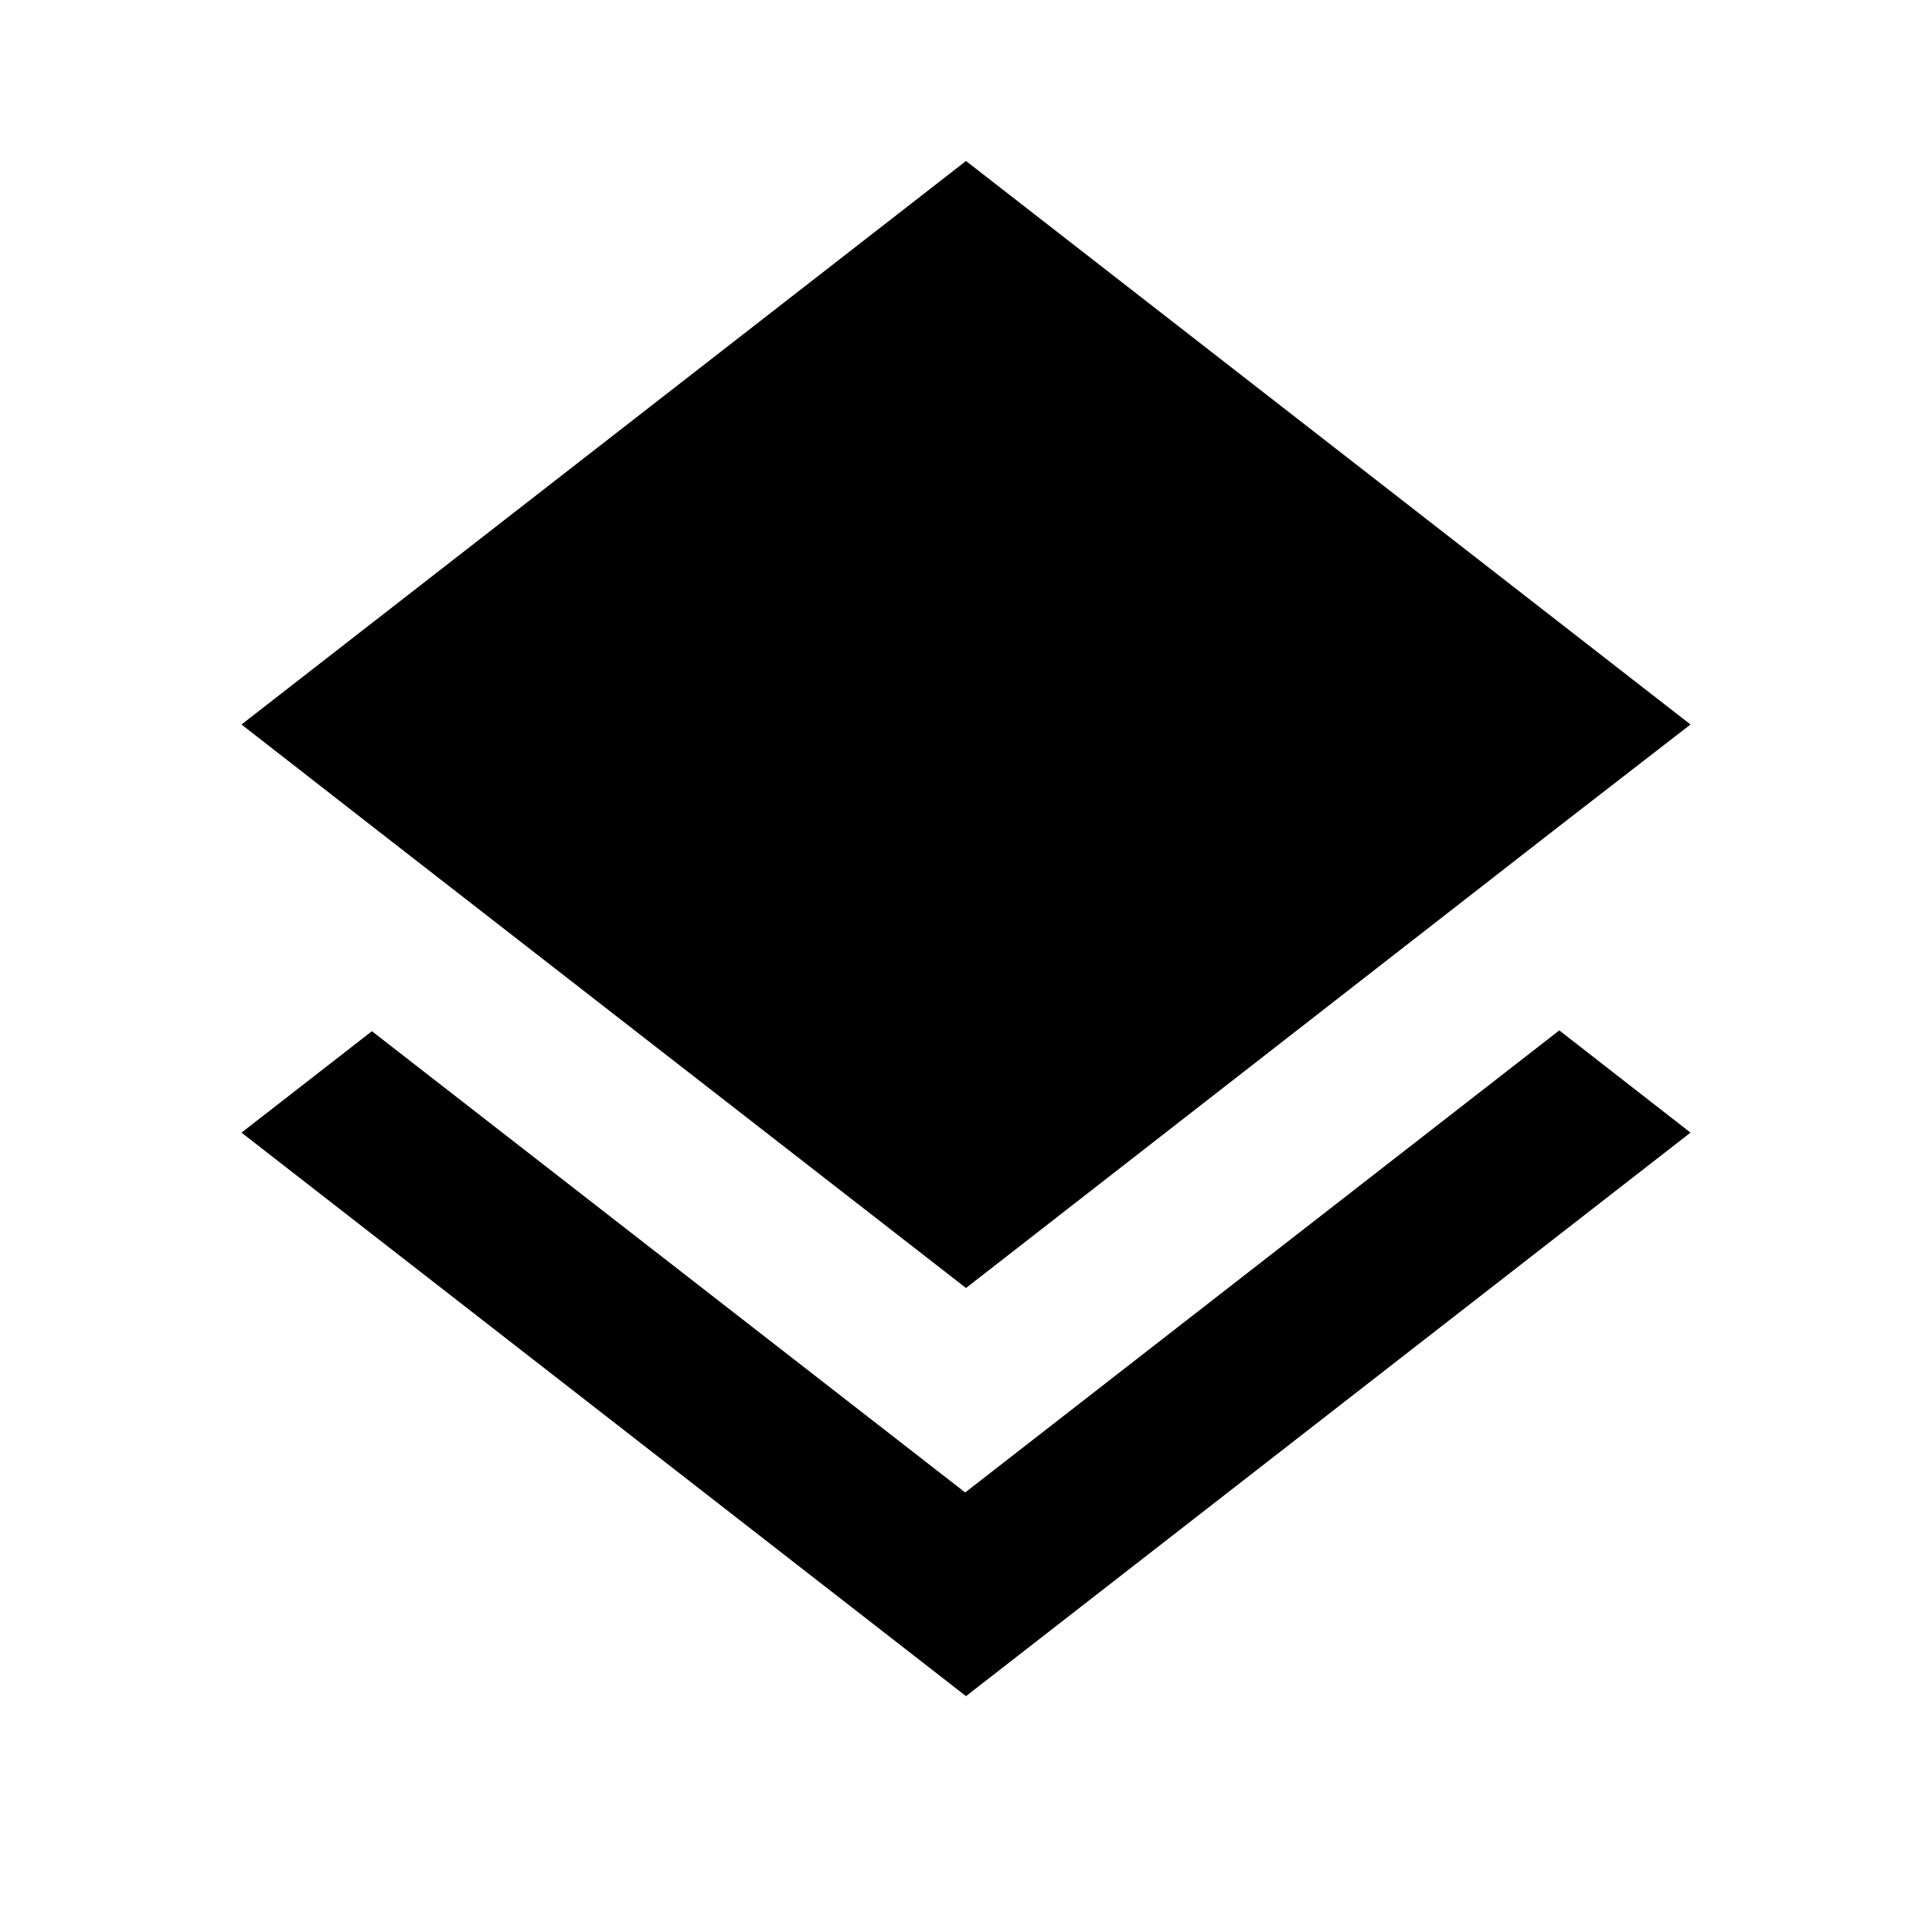
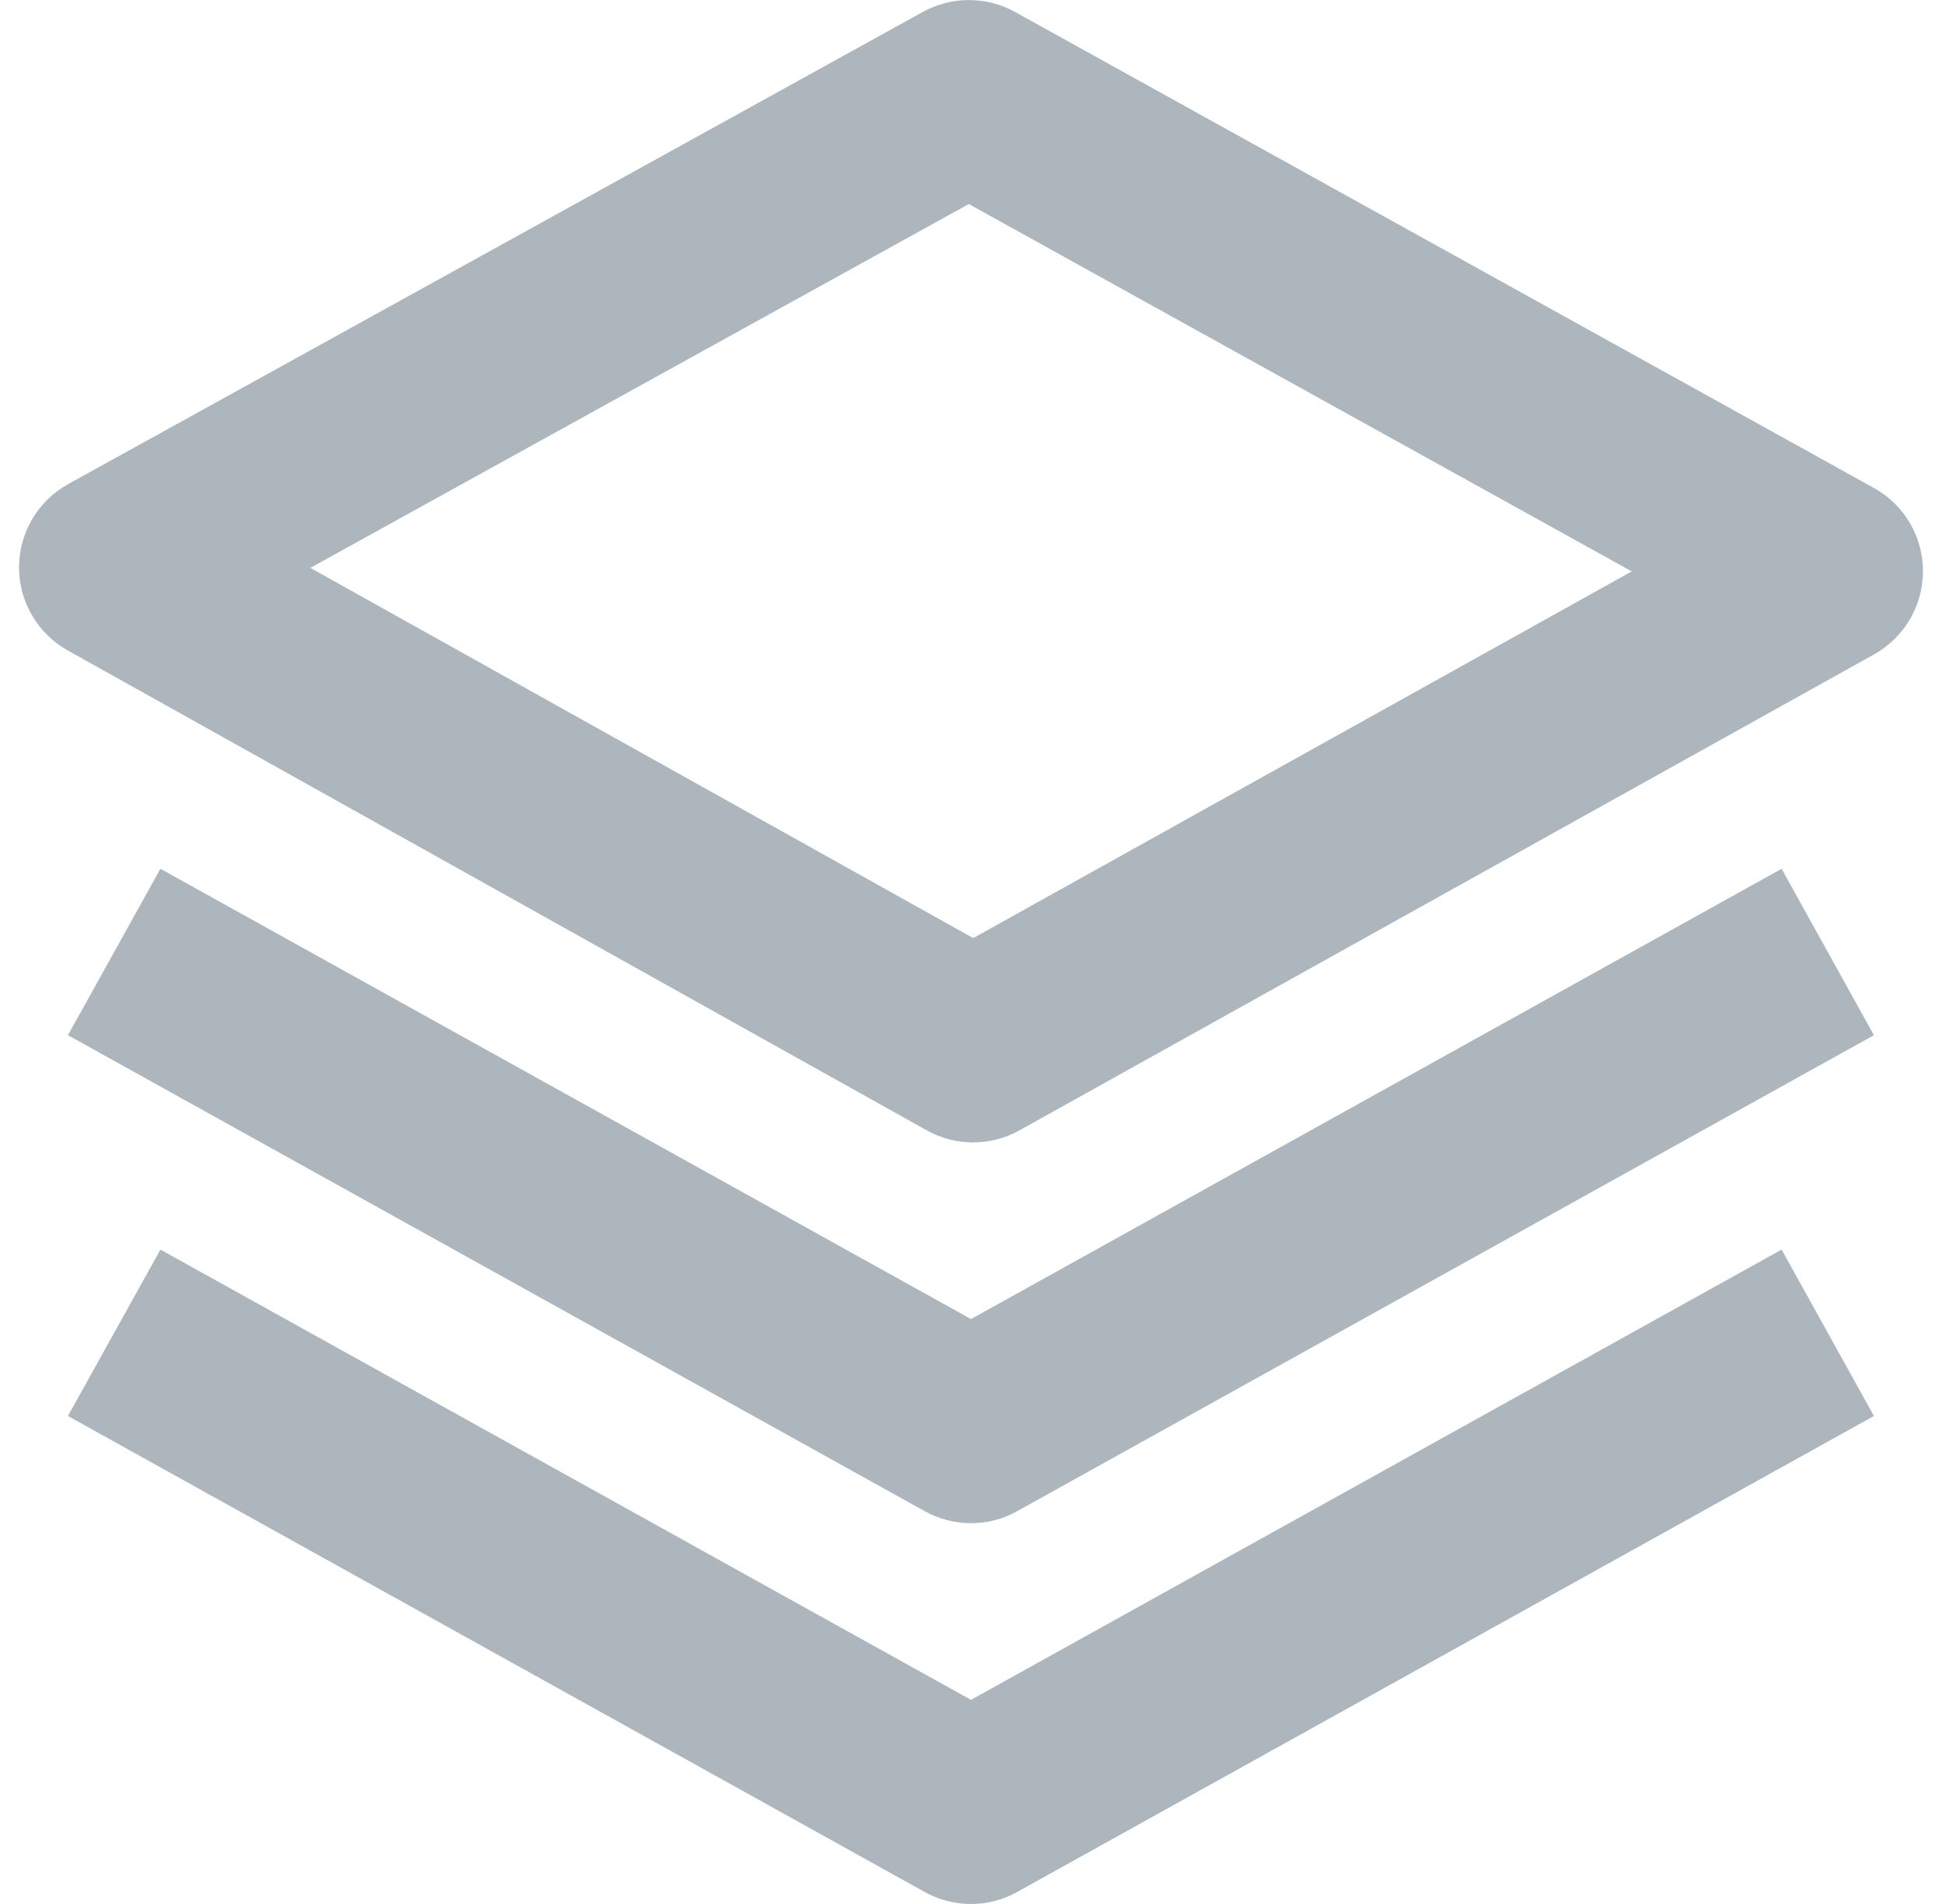
- <svg xmlns="http://www.w3.org/2000/svg" width="24" height="24" viewBox="0 0 24 24">
-   <path d="M0 0h24v24H0z" fill="none" />
-   <path d="M11.99 18.54l-7.37-5.73L3 14.07l9 7 9-7-1.63-1.27-7.38 5.74zM12 16l7.36-5.73L21 9l-9-7-9 7 1.63 1.27L12 16z" />
+ <svg xmlns="http://www.w3.org/2000/svg" width="51" height="50" viewBox="0 0 51 50" fill="none">
+   <path d="M50.5 14.998C50.5 14.09 50.008 13.255 49.21 12.813L26.655 0.313C25.902 -0.102 24.988 -0.102 24.235 0.313L1.79 12.713C0.995 13.153 0.503 13.988 0.5 14.895C0.498 15.8 0.988 16.64 1.783 17.083L24.337 29.683C24.718 29.895 25.135 30 25.555 30C25.975 30 26.392 29.895 26.77 29.685L49.215 17.185C50.01 16.743 50.5 15.905 50.5 14.998ZM25.558 24.635L8.15 14.913L25.442 5.358L42.852 15.005L25.558 24.635Z" fill="#ADB5BD" />
+   <path d="M46.788 22.815L25.5 34.64L4.213 22.815L1.785 27.185L24.285 39.685C24.663 39.895 25.082 40 25.5 40C25.918 40 26.337 39.895 26.712 39.685L49.212 27.185L46.788 22.815Z" fill="#ADB5BD" />
+   <path d="M46.788 32.815L25.5 44.64L4.213 32.815L1.785 37.185L24.285 49.685C24.663 49.895 25.082 50 25.5 50C25.918 50 26.337 49.895 26.712 49.685L49.212 37.185L46.788 32.815Z" fill="#ADB5BD" />
</svg>
